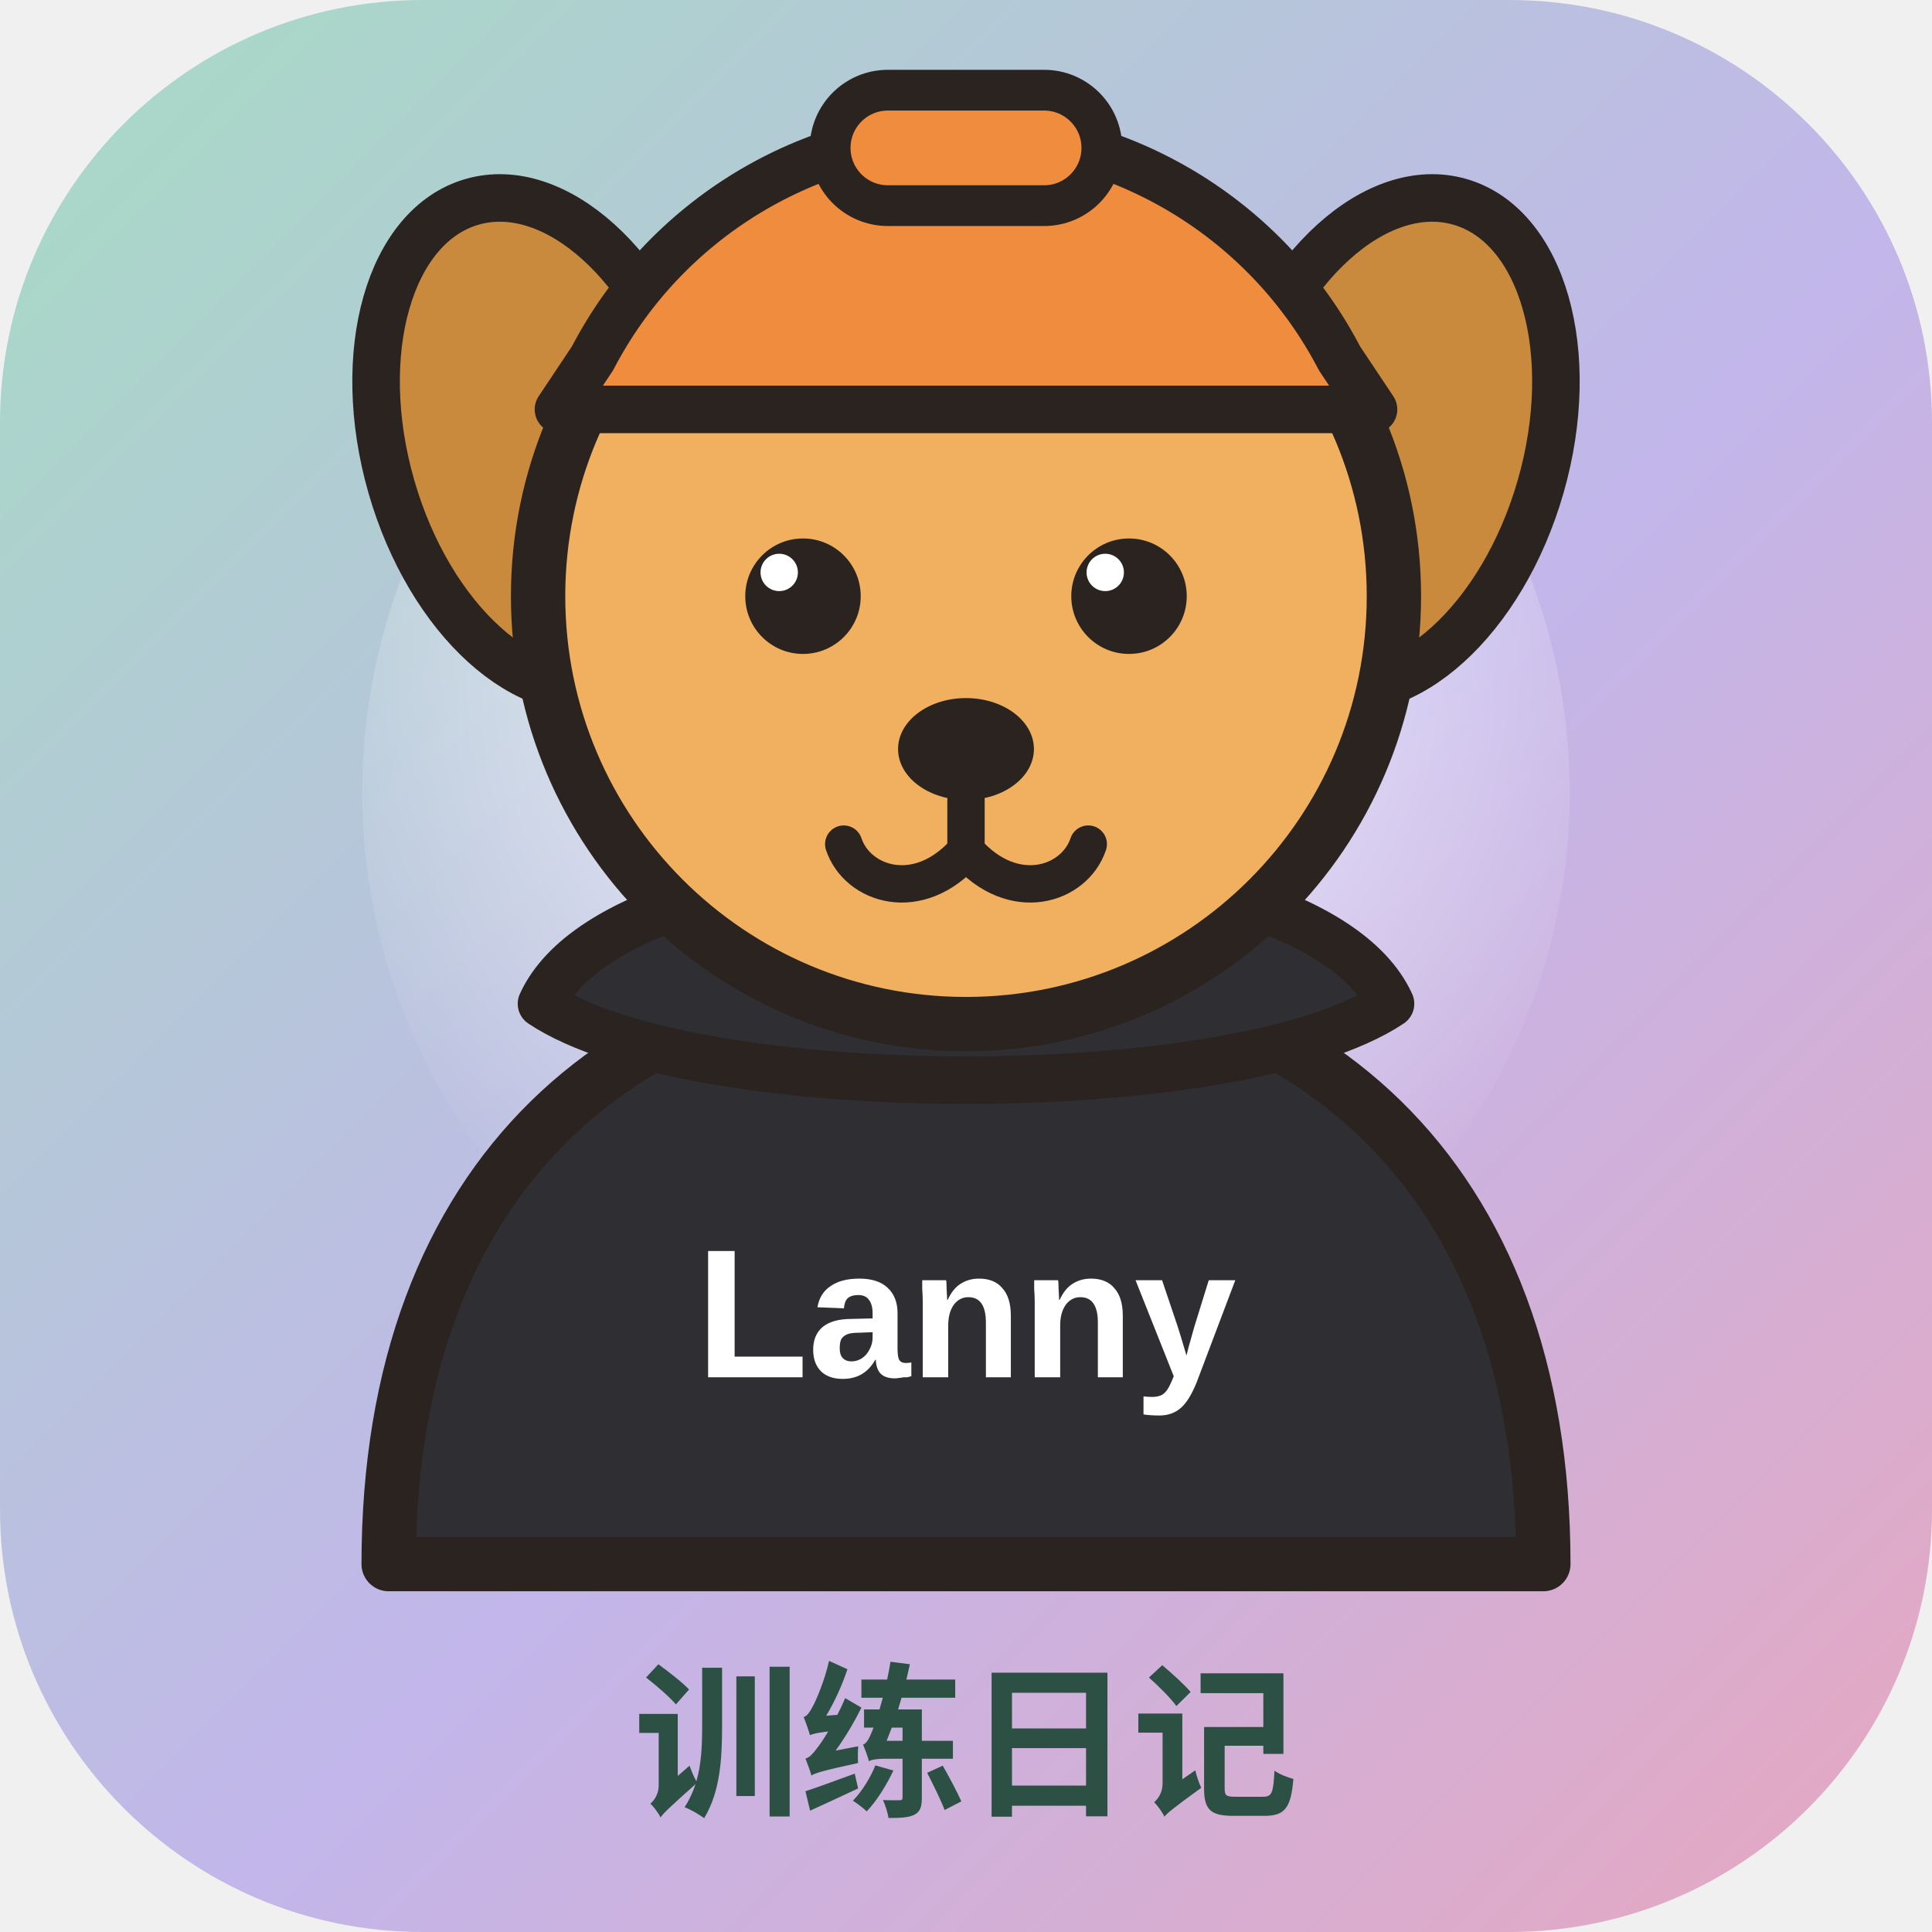
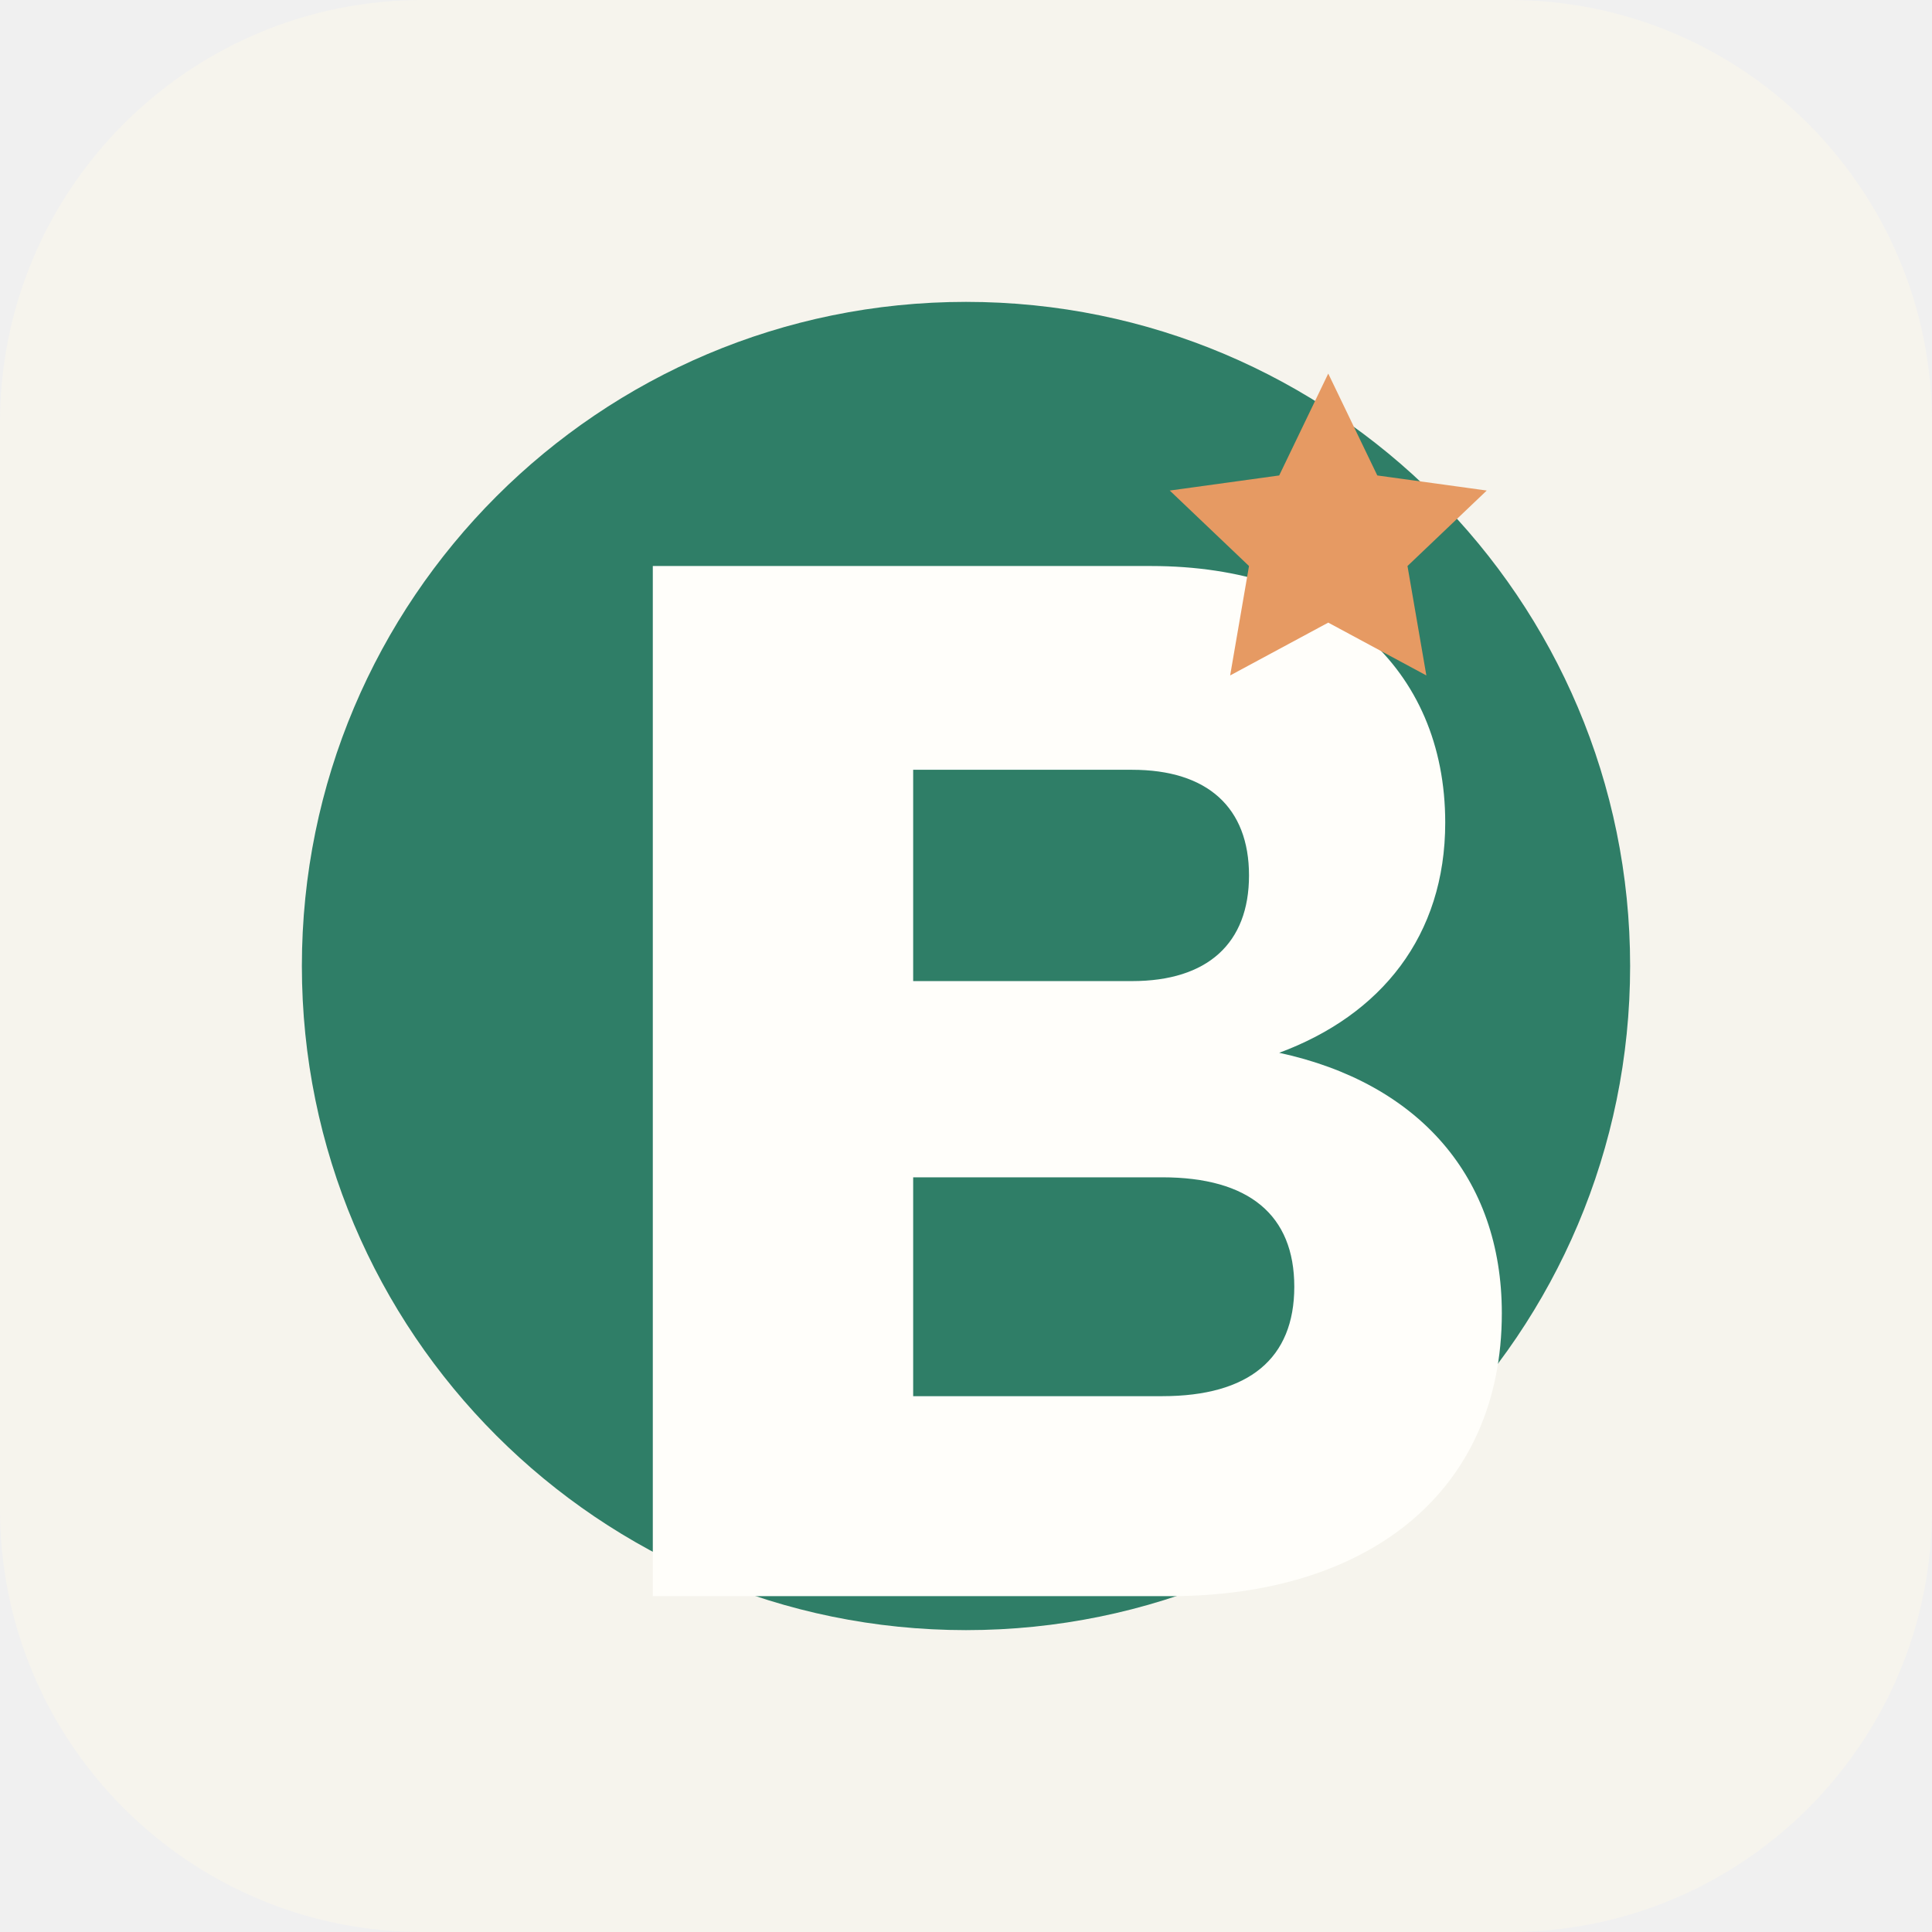
- <svg xmlns="http://www.w3.org/2000/svg" width="512" height="512" viewBox="0 0 512 512">
-   <defs>
-     <linearGradient id="bg" x1="0" y1="0" x2="1" y2="1">
-       <stop offset="0" stop-color="#A6DCC4" />
-       <stop offset="0.55" stop-color="#C2B6EA" />
-       <stop offset="1" stop-color="#E7A7BF" />
-     </linearGradient>
-     <radialGradient id="glow" cx="50%" cy="38%" r="60%">
-       <stop offset="0" stop-color="#ffffff" stop-opacity="0.9" />
-       <stop offset="1" stop-color="#ffffff" stop-opacity="0" />
-     </radialGradient>
-   </defs>
-   <rect width="512" height="512" rx="112" fill="url(#bg)" />
-   <circle cx="256" cy="210" r="160" fill="url(#glow)" />
-   <g transform="translate(40,-17.5) scale(9)" stroke-linejoin="round">
-     <path d="M7 48 C7 36.5 14 30.5 24 30.5 C34 30.5 41 36.5 41 48Z" fill="#2e2e33" stroke="#2b2320" stroke-width="1.6" />
-     <text x="24" y="42.5" font-size="5.4" fill="#fff" text-anchor="middle" font-weight="bold" font-family="Arial,sans-serif">Lanny</text>
-     <path d="M11.5 31.5 C14 26 34 26 36.5 31.5 C32 34.5 16 34.5 11.5 31.5Z" fill="#2e2e33" stroke="#2b2320" stroke-width="1.4" />
-     <ellipse cx="11.5" cy="15" rx="4.6" ry="7.4" transform="rotate(-16 11.5 15)" fill="#c98a3e" stroke="#2b2320" stroke-width="1.4" />
-     <ellipse cx="36.5" cy="15" rx="4.6" ry="7.4" transform="rotate(16 36.5 15)" fill="#c98a3e" stroke="#2b2320" stroke-width="1.4" />
-     <circle cx="24" cy="19.5" r="12.6" fill="#f0b060" stroke="#2b2320" stroke-width="1.6" />
-     <path d="M13 12.5 A12.4 12.4 0 0 1 35 12.5 L36 14 L12 14Z" fill="#f08c3e" stroke="#2b2320" stroke-width="1.4" />
-     <rect x="20" y="4.6" width="8" height="3.4" rx="1.7" fill="#f08c3e" stroke="#2b2320" stroke-width="1.2" />
-     <circle cx="19.2" cy="19.5" r="1.7" fill="#2b2320" />
-     <circle cx="28.8" cy="19.5" r="1.7" fill="#2b2320" />
-     <circle cx="18.5" cy="18.8" r=".55" fill="#fff" />
-     <circle cx="28.1" cy="18.8" r=".55" fill="#fff" />
-     <ellipse cx="24" cy="24" rx="2" ry="1.5" fill="#2b2320" />
-     <path d="M24 25.5 L24 27 M24 27 C22.6 28.6 20.8 28 20.4 26.8 M24 27 C25.4 28.6 27.2 28 27.6 26.8" stroke="#2b2320" stroke-width="1.1" fill="none" stroke-linecap="round" />
-   </g>
-   <text x="256" y="478" text-anchor="middle" font-family="PingFang SC, Microsoft YaHei, sans-serif" font-size="44" font-weight="700" fill="#2c5044">训练日记</text>
+ <svg xmlns="http://www.w3.org/2000/svg" viewBox="0 0 512 512" role="img" aria-labelledby="title">
+   <rect width="512" height="512" rx="112" fill="#F6F4ED" />
+   <circle cx="256" cy="256" r="176" fill="#2F7E67" />
+   <path d="M173 150h132c48 0 78 27 78 68 0 30-17 51-44 61 37 8 59 33 59 69 0 47-35 75-88 75H173V150zm69 54v56h58c20 0 31-10 31-28 0-18-11-28-31-28h-58zm0 108v58h66c23 0 35-10 35-29s-12-29-35-29h-66z" fill="#FFFEFA" />
+   <path d="M352 99l13 27 29 4-21 20 5 29-26-14-26 14 5-29-21-20 29-4 13-27z" fill="#E69A63" />
</svg>
